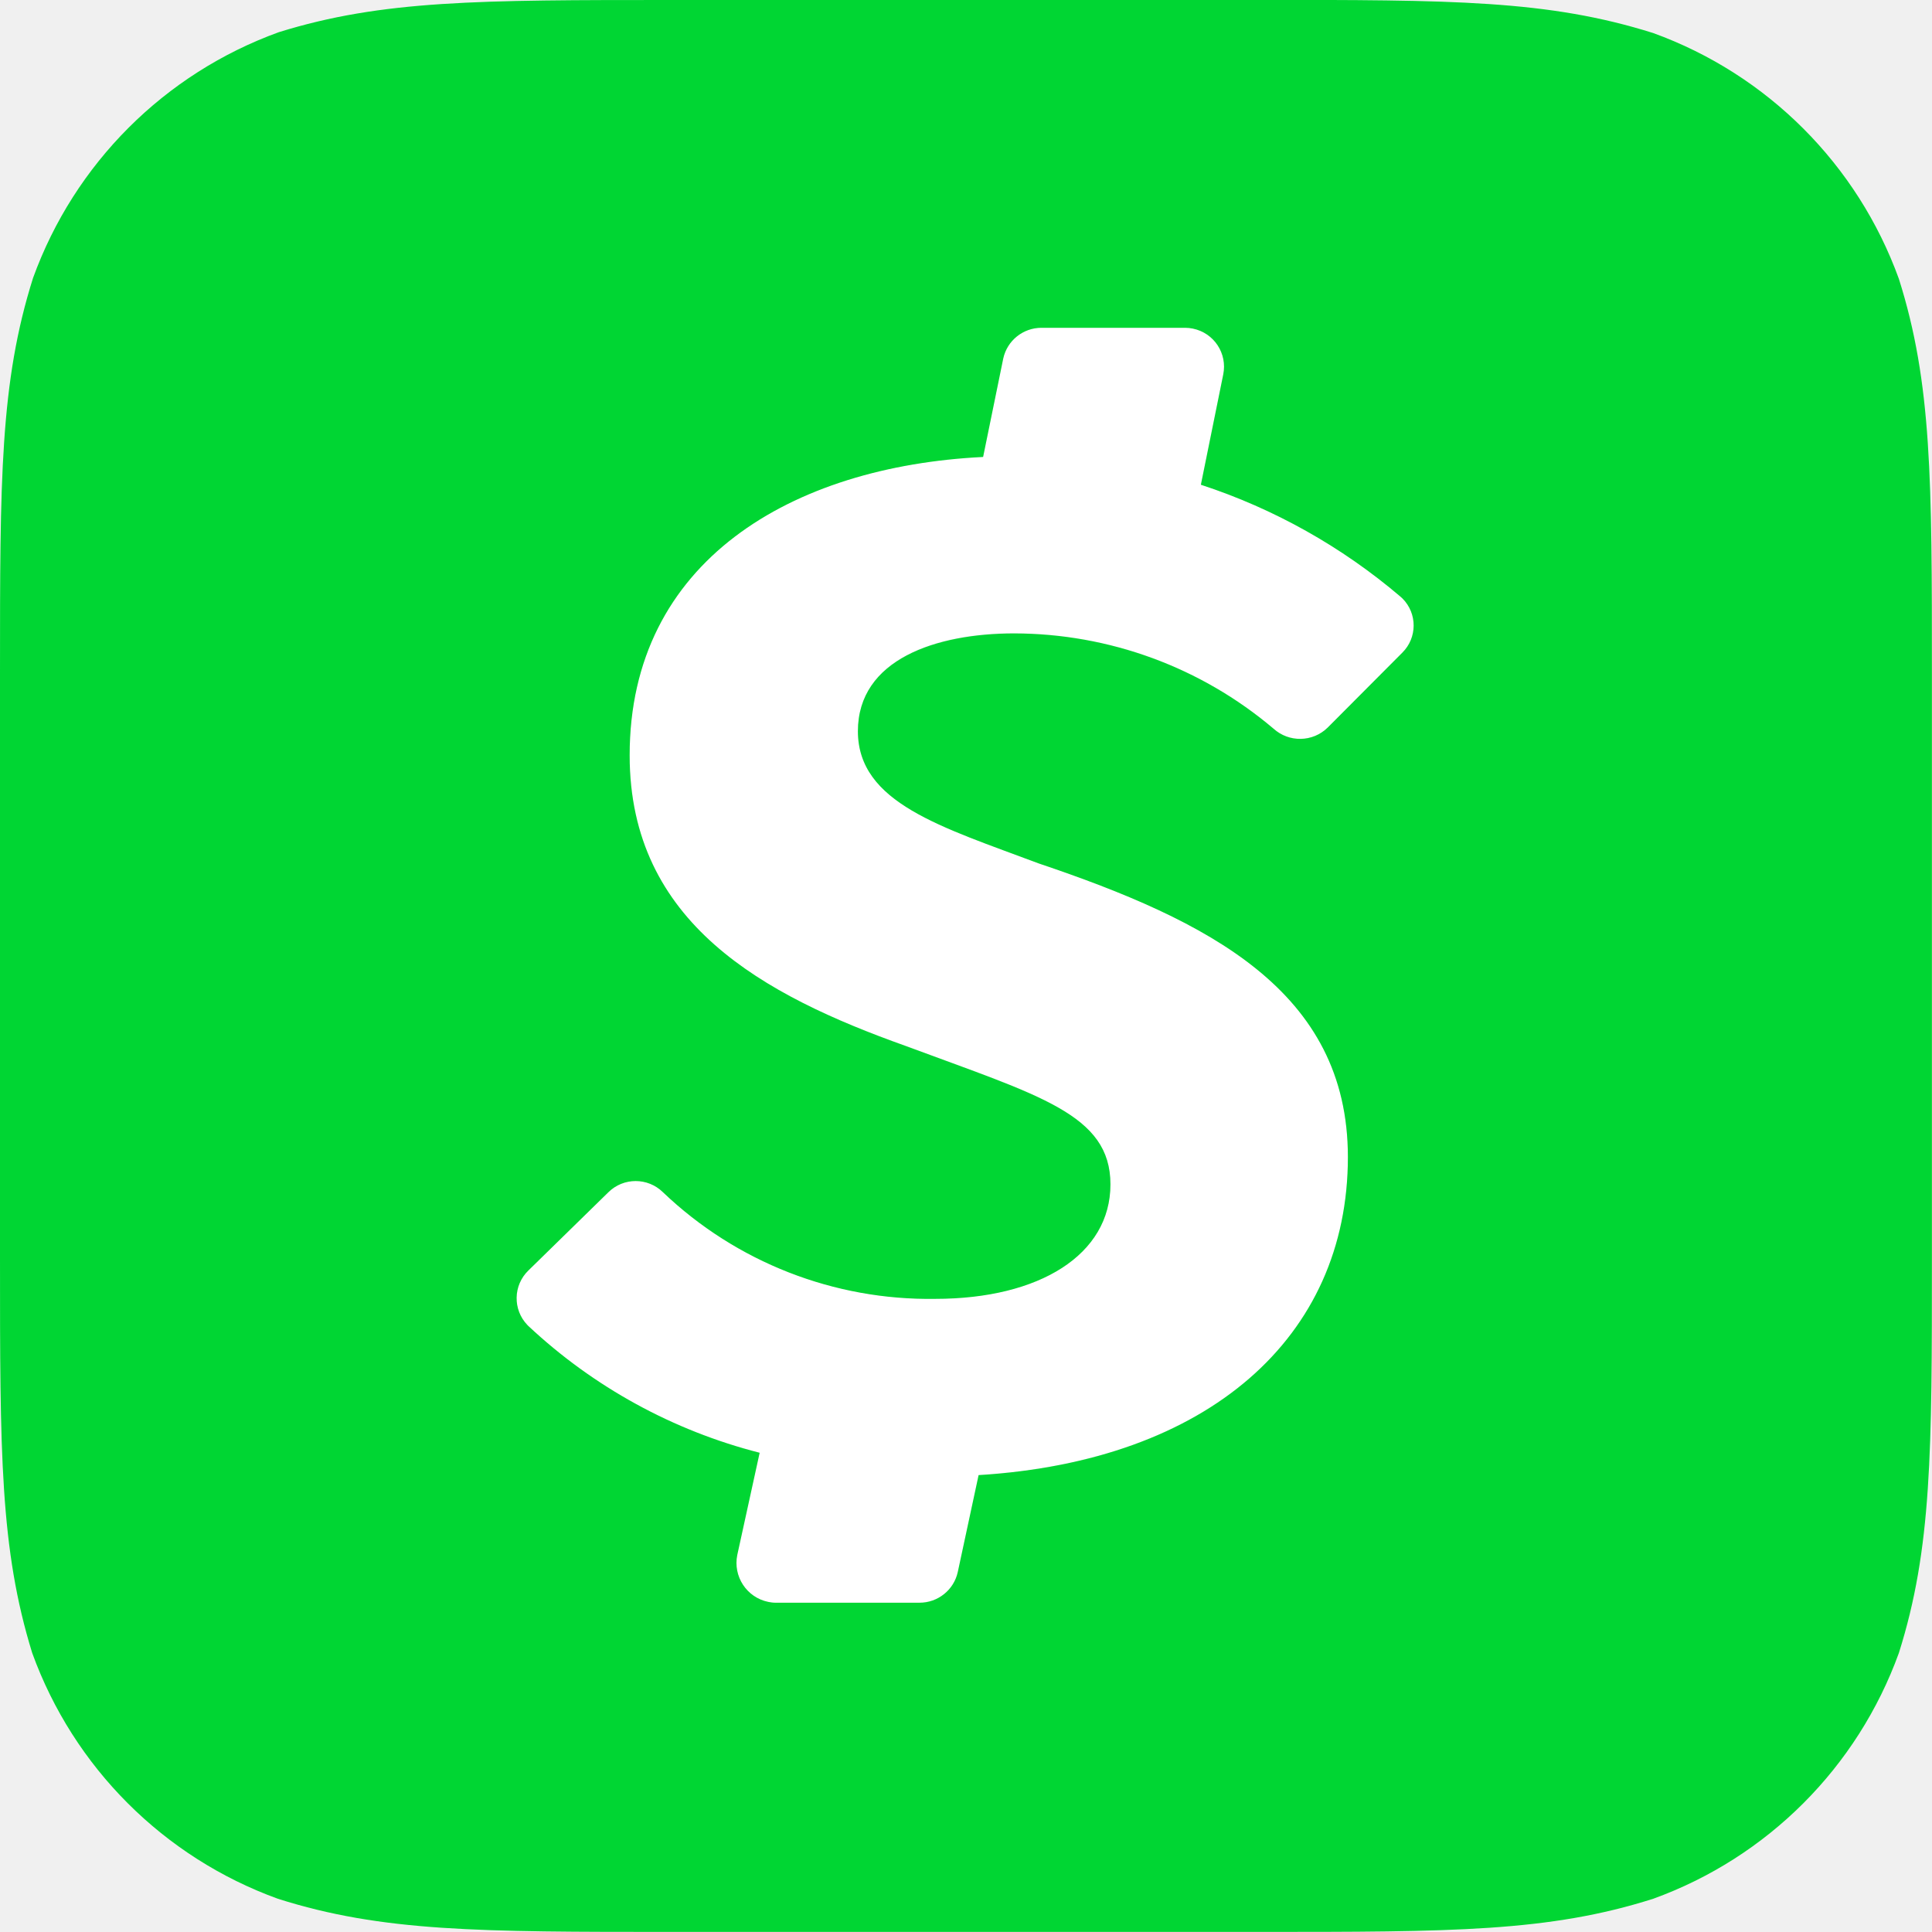
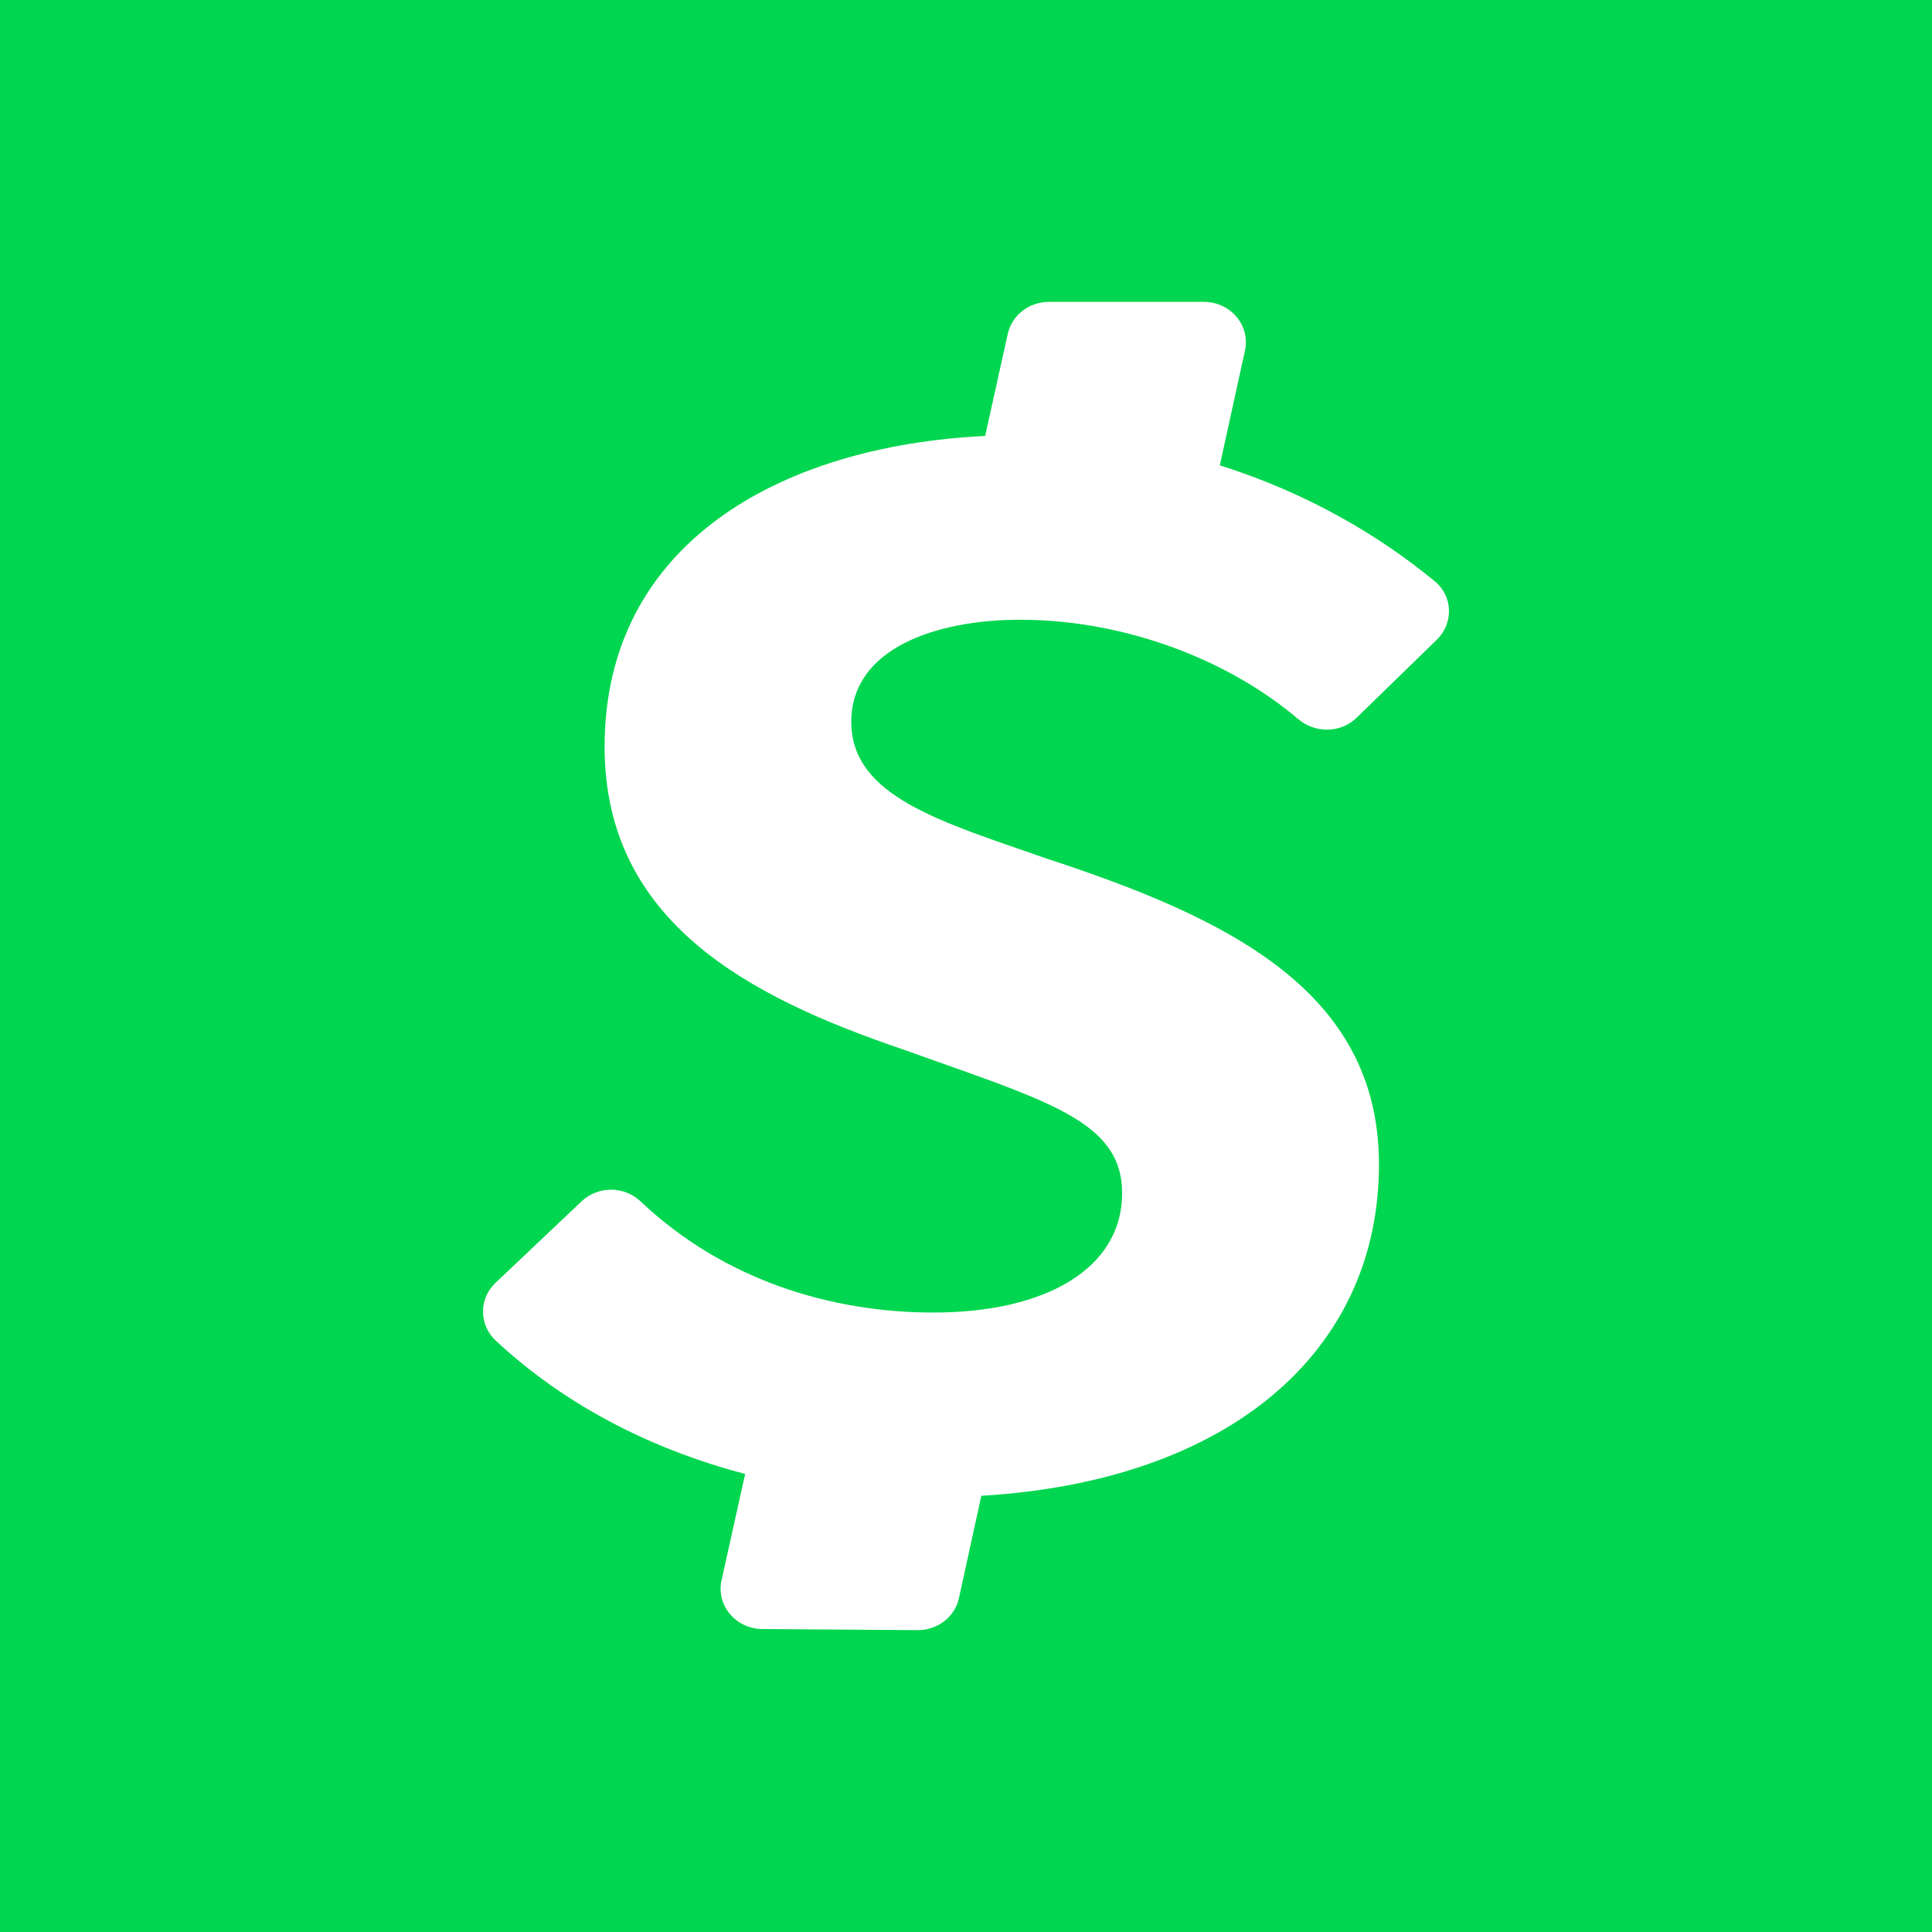
- <svg xmlns="http://www.w3.org/2000/svg" id="Layer_1" viewBox="0 0 210 210">
-   <defs>
-     <style>.cls-1{fill:#fff;}.cls-2{fill:#00d633;fill-rule:evenodd;}</style>
-   </defs>
-   <path class="cls-1" d="M110.25,68.83c10.32,.02,20.29,3.68,28.17,10.35,1.69,1.53,4.28,1.48,5.9-.12l8.11-8.14c1.63-1.62,1.64-4.25,.02-5.88-.08-.08-.16-.15-.24-.22-6.37-5.42-13.74-9.55-21.68-12.15l2.43-11.98c.47-2.29-1-4.52-3.29-4.99-.28-.06-.57-.09-.86-.09h-15.61c-1.99,0-3.72,1.38-4.15,3.33l-2.19,10.71c-20.79,1.02-38.42,11.32-38.42,32.43,0,18.25,14.57,26.09,29.97,31.58,14.57,5.42,22.29,7.43,22.29,15.06s-7.7,12.44-19.04,12.44c-11.01,.18-21.64-3.99-29.6-11.59-1.64-1.62-4.28-1.62-5.93,0l-8.69,8.5c-1.67,1.61-1.72,4.27-.11,5.94,.03,.04,.07,.07,.11,.11,7.08,6.64,15.73,11.38,25.13,13.77l-2.43,11.1c-.48,2.34,1.02,4.63,3.36,5.11,.25,.05,.51,.08,.77,.09h15.66c2.01,.01,3.75-1.39,4.18-3.35l2.26-10.52c24.91-1.53,40.14-14.94,40.14-34.57,0-18.07-15.18-25.7-33.61-31.92-10.54-3.96-19.65-6.56-19.65-14.38s8.5-10.64,17-10.64Z" />
-   <path id="RGB_Dollar-3" class="cls-2" d="M73.14,0c-21.05,0-31.59,0-42.84,3.5C17.88,8,8.09,17.79,3.59,30.22,0,41.59,0,52.11,0,73.17v63.55c0,21.18,0,31.61,3.5,42.95,4.5,12.43,14.29,22.22,26.71,26.72,11.36,3.6,21.88,3.6,42.93,3.6h63.62c21.08,0,31.59,0,42.93-3.6,12.43-4.5,22.21-14.29,26.71-26.72,3.59-11.37,3.59-21.89,3.59-42.95v-63.46c0-21.09,0-31.61-3.59-42.95-4.5-12.43-14.29-22.22-26.71-26.72-11.44-3.6-21.85-3.6-43.03-3.6h-63.52Zm20.11,79.47c0,7.82,9.11,10.42,19.65,14.38,18.43,6.22,33.61,13.85,33.61,31.92,0,19.63-15.23,33.04-40.14,34.57l-2.26,10.52c-.42,1.96-2.17,3.36-4.18,3.35h-15.66c-.26,0-.52-.04-.77-.09-2.34-.48-3.84-2.77-3.36-5.11l2.43-11.1c-9.4-2.4-18.05-7.14-25.13-13.77-.04-.03-.07-.07-.11-.11-1.61-1.67-1.56-4.33,.11-5.94l8.69-8.5c1.64-1.62,4.28-1.62,5.93,0,7.96,7.6,18.6,11.76,29.6,11.59,11.34,0,19.04-4.81,19.04-12.44s-7.72-9.64-22.29-15.06c-15.4-5.49-29.97-13.34-29.97-31.58,0-21.11,17.63-31.41,38.42-32.43l2.19-10.71c.43-1.95,2.16-3.33,4.15-3.33h15.61c.29,0,.58,.03,.86,.09,2.29,.47,3.76,2.7,3.29,4.99l-2.43,11.98c7.95,2.6,15.31,6.73,21.68,12.15,.08,.07,.16,.15,.24,.22,1.62,1.63,1.61,4.26-.02,5.88l-8.11,8.14c-1.62,1.6-4.21,1.65-5.9,.12-7.87-6.67-17.85-10.33-28.17-10.35-8.5,0-17,2.82-17,10.64Z" />
+ <svg xmlns="http://www.w3.org/2000/svg" width="32" height="32" viewBox="0 0 32 32" fill="none">
+   <rect width="32" height="32" transform="translate(0 0.000305176)" fill="#00D64F" />
+   <path fill-rule="evenodd" clip-rule="evenodd" d="M16.892 10.265C18.674 10.265 20.383 10.957 21.499 11.908C21.781 12.148 22.204 12.146 22.469 11.889L23.797 10.597C24.078 10.324 24.067 9.877 23.765 9.628C22.873 8.893 21.677 8.17 20.204 7.708L20.621 5.805C20.711 5.39 20.382 5 19.94 5H17.373C17.045 5 16.761 5.221 16.692 5.529L16.317 7.221C12.905 7.385 10.014 9.018 10.014 12.368C10.014 15.269 12.406 16.512 14.931 17.373C17.324 18.233 18.586 18.552 18.586 19.763C18.586 21.007 17.324 21.74 15.463 21.74C13.766 21.74 11.988 21.203 10.609 19.898C10.339 19.642 9.906 19.64 9.635 19.896L8.208 21.247C7.929 21.51 7.931 21.944 8.212 22.206C9.325 23.242 10.734 23.992 12.342 24.413L11.951 26.175C11.859 26.588 12.185 26.978 12.627 26.982L15.197 27C15.528 27.003 15.816 26.781 15.883 26.47L16.254 24.775C20.339 24.533 22.84 22.403 22.84 19.285C22.84 16.417 20.348 15.206 17.324 14.217C15.596 13.611 14.1 13.197 14.1 11.955C14.1 10.744 15.497 10.265 16.892 10.265Z" fill="white" />
</svg>
